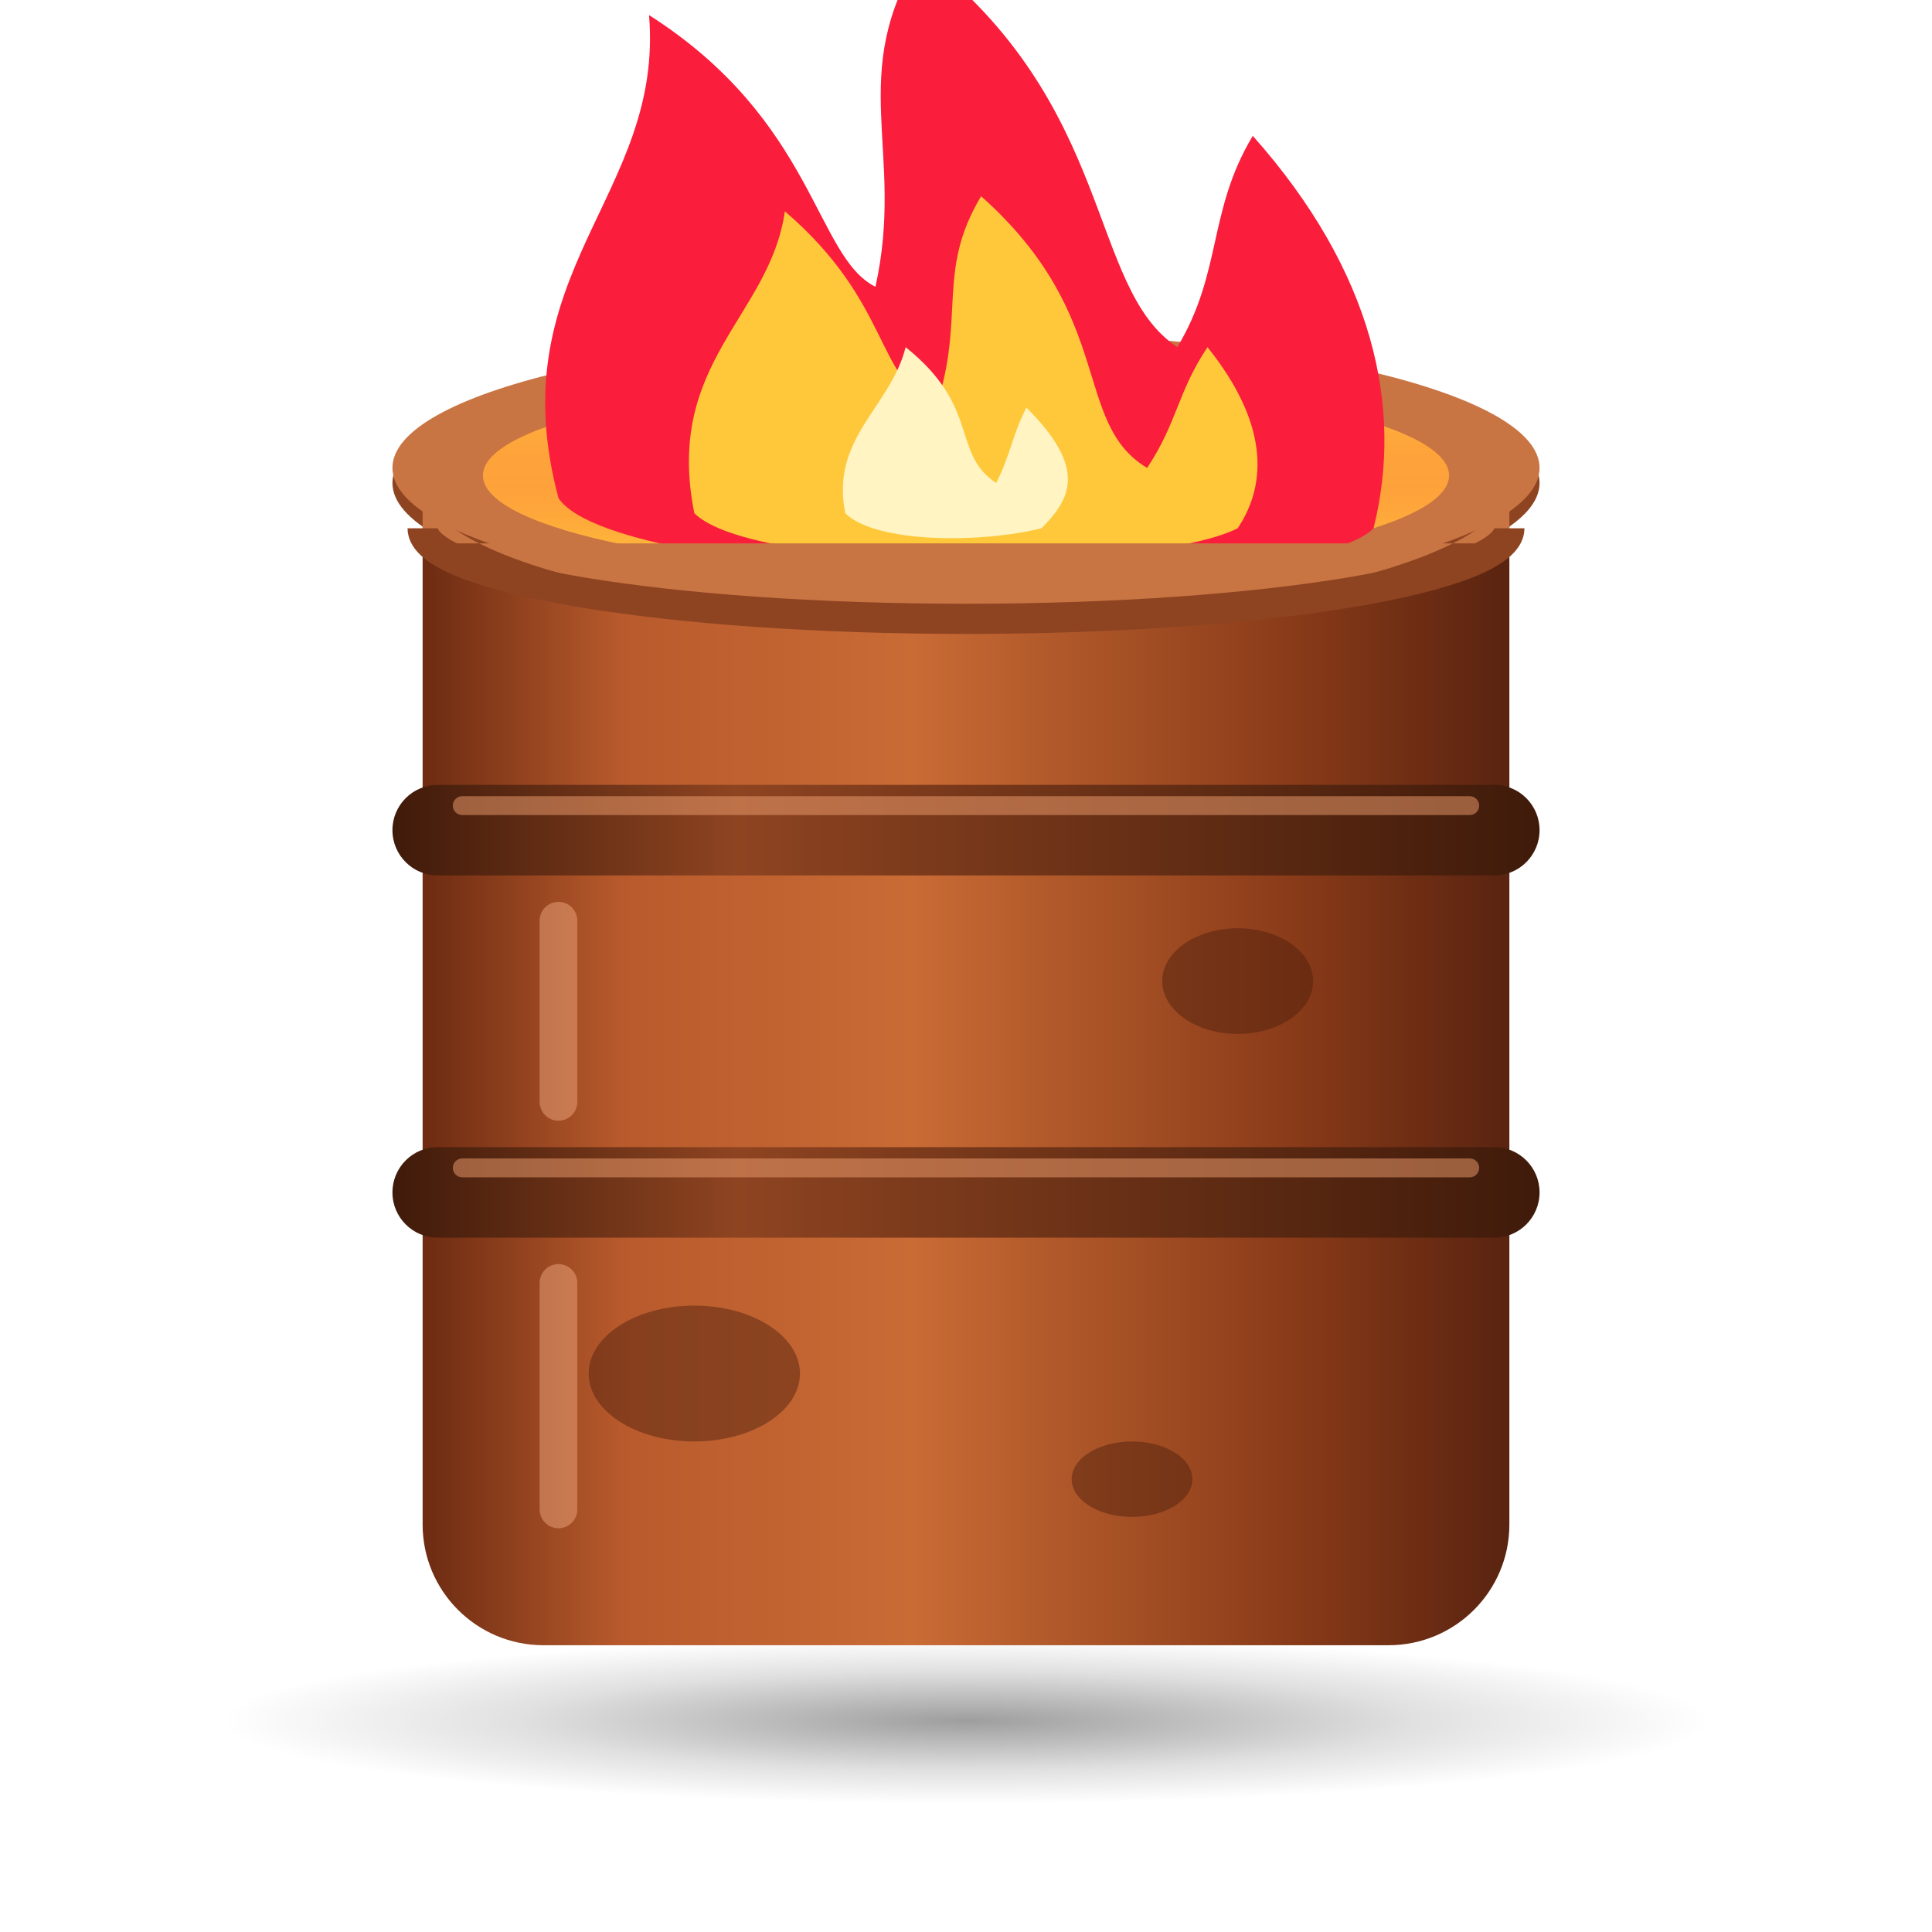
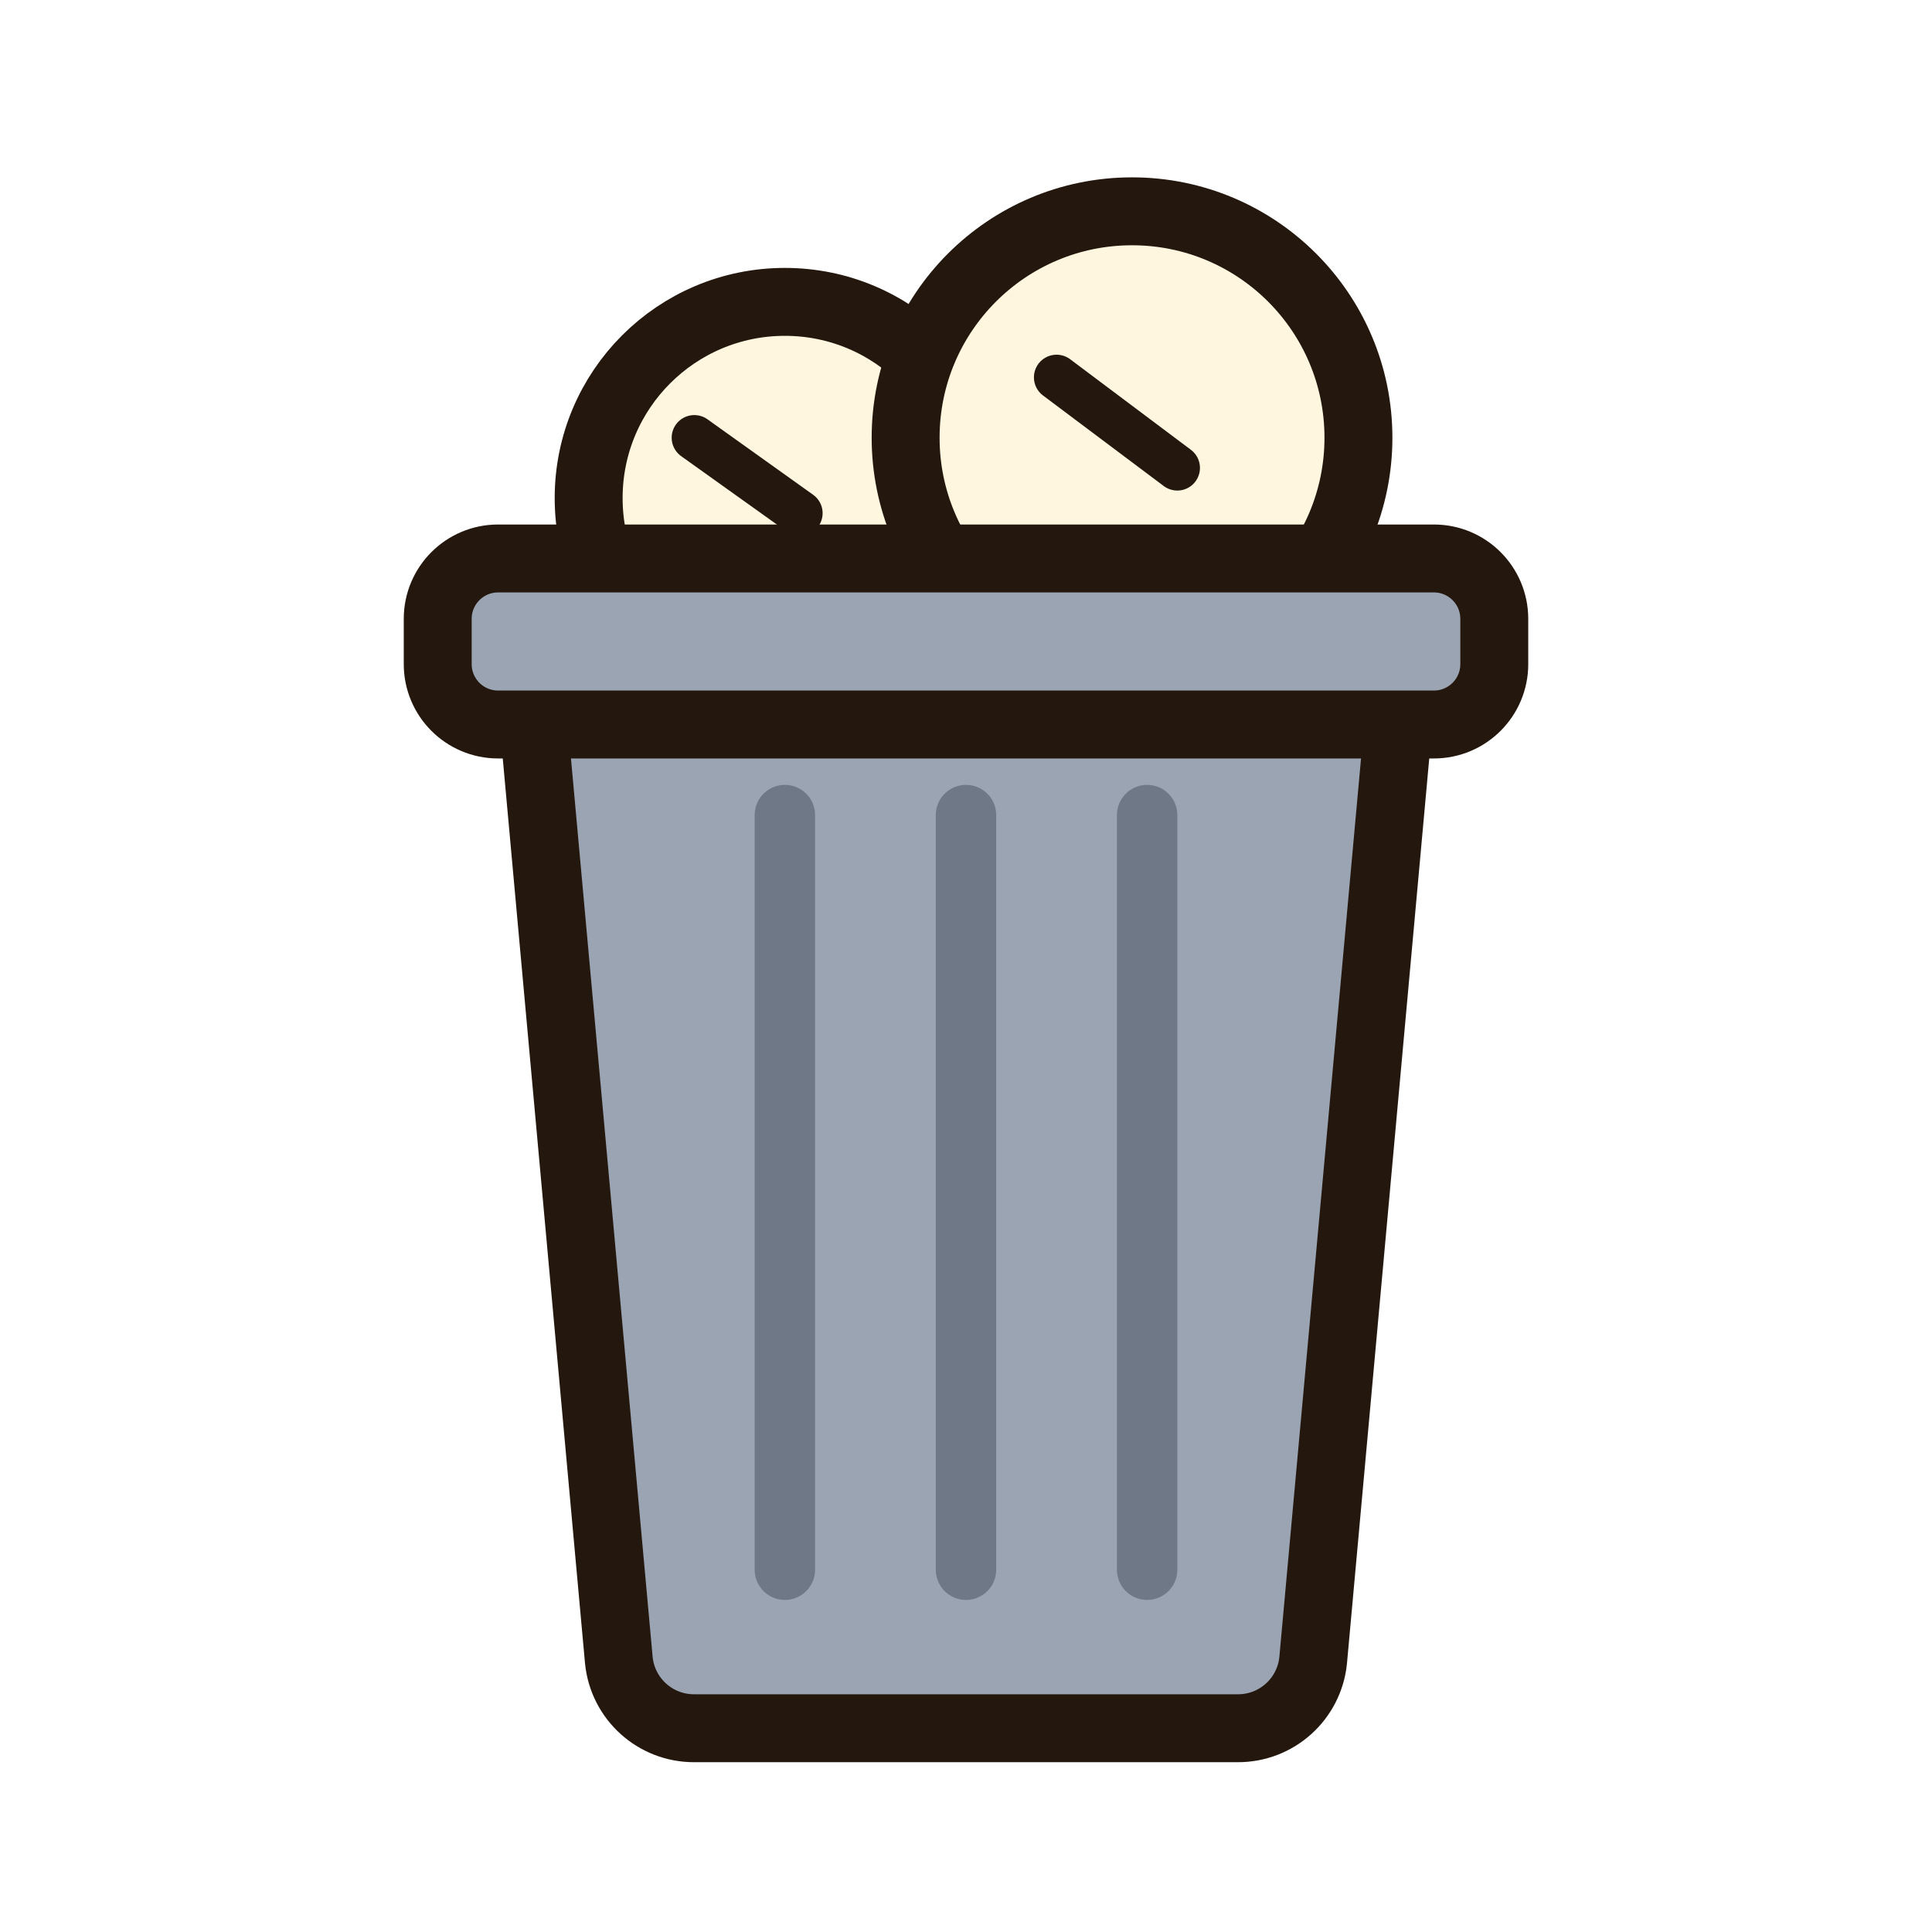
<svg xmlns="http://www.w3.org/2000/svg" viewBox="0 0 256 256">
-   <defs>
-     <radialGradient id="ground" cx=".5" cy=".5" r=".5">
-       <stop offset="0" stop-color="#000" stop-opacity=".38" />
-       <stop offset=".6" stop-color="#000" stop-opacity=".12" />
-       <stop offset="1" stop-color="#000" stop-opacity="0" />
-     </radialGradient>
-     <linearGradient id="rust" x1="0" y1="0" x2="1" y2="0">
-       <stop offset="0" stop-color="#6E2C12" stop-opacity="1" />
-       <stop offset="0.18" stop-color="#B85A2C" stop-opacity="1" />
-       <stop offset="0.45" stop-color="#C96B35" stop-opacity="1" />
-       <stop offset="0.8" stop-color="#8A3B19" stop-opacity="1" />
-       <stop offset="1" stop-color="#5A2410" stop-opacity="1" />
-     </linearGradient>
-     <linearGradient id="band" x1="0" y1="0" x2="1" y2="0">
-       <stop offset="0" stop-color="#3F1A0A" stop-opacity="1" />
-       <stop offset="0.3" stop-color="#8E4421" stop-opacity="1" />
-       <stop offset="1" stop-color="#3F1A0A" stop-opacity="1" />
-     </linearGradient>
-     <linearGradient id="glow" x1="0" y1="1" x2="0" y2="0">
-       <stop offset="0" stop-color="#FFC83A" stop-opacity="0.9" />
-       <stop offset="1" stop-color="#FA1D3C" stop-opacity="0" />
-     </linearGradient>
-   </defs>
-   <ellipse cx="128" cy="228" rx="100" ry="11" fill="url(#ground)" />
-   <path d="M56 64h144v138a16 16 0 0 1-16 16H72a16 16 0 0 1-16-16z" fill="url(#rust)" />
-   <rect x="52" y="104" width="152" height="12" rx="6" fill="url(#band)" />
-   <rect x="60" y="105.5" width="136" height="2.5" rx="1.25" fill="#F0A070" opacity=".5" />
-   <rect x="52" y="152" width="152" height="12" rx="6" fill="url(#band)" />
-   <rect x="60" y="153.5" width="136" height="2.5" rx="1.25" fill="#F0A070" opacity=".5" />
-   <g fill="#4A1D0C" opacity=".45">
-     <ellipse cx="92" cy="182" rx="14" ry="9" />
-     <ellipse cx="164" cy="130" rx="10" ry="7" />
-     <ellipse cx="150" cy="196" rx="8" ry="5" />
-   </g>
-   <path d="M74 122v24M74 170v30" stroke="#F4B084" stroke-width="5" stroke-linecap="round" opacity=".45" />
-   <ellipse cx="128" cy="64" rx="76" ry="18" fill="#8E4421" />
-   <ellipse cx="128" cy="62" rx="76" ry="18" fill="#C97443" />
-   <ellipse cx="128" cy="63" rx="64" ry="13" fill="#FFC83A" />
-   <ellipse cx="128" cy="63" rx="64" ry="13" fill="url(#glow)" />
-   <path d="M74 66c-8-30 14-40 12-64 22 14 22 32 30 36 4-18-4-28 6-44 26 20 22 44 34 52 6-10 4-18 10-28 16 18 20 36 16 52-10 10-100 8-108-4z" fill="#FA1D3C" />
-   <path d="M92 68c-4-20 10-26 12-40 14 12 12 22 20 26 4-12 0-18 6-28 18 16 12 30 22 36 4-6 4-10 8-16 8 10 8 18 4 24-12 6-64 6-72-2z" fill="#FFC83A" />
-   <path d="M112 68c-2-10 6-14 8-22 10 8 6 14 12 18 2-4 2-6 4-10 8 8 6 12 2 16-8 2-22 2-26-2z" fill="#FFF4C2" />
-   <path d="M56 64a72 18 0 0 0 144 0v8H56z" fill="#C97443" />
-   <path d="M56 70a72 12 0 0 0 144 0" fill="none" stroke="#8E4421" stroke-width="4" />
+   <circle cx="104" cy="66" r="26" fill="#FFF6E0" stroke="#24170D" stroke-width="9" />
+   <circle cx="150" cy="58" r="30" fill="#FFF6E0" stroke="#24170D" stroke-width="9" />
+   <path d="M92 58l14 10M140 50l16 12" stroke="#24170D" stroke-width="6" stroke-linecap="round" />
+   <path d="M70 88h116l-12 132a10 10 0 0 1-10 9H92a10 10 0 0 1-10-9z" fill="#9AA4B2" stroke="#24170D" stroke-width="9" stroke-linejoin="round" />
+   <path d="M104 108v100" stroke="#6E7886" stroke-width="8" stroke-linecap="round" />
+   <path d="M128 108v100" stroke="#6E7886" stroke-width="8" stroke-linecap="round" />
+   <path d="M152 108v100" stroke="#6E7886" stroke-width="8" stroke-linecap="round" />
+   <rect x="58" y="74" width="140" height="22" rx="8" fill="#9AA4B2" stroke="#24170D" stroke-width="9" />
</svg>
